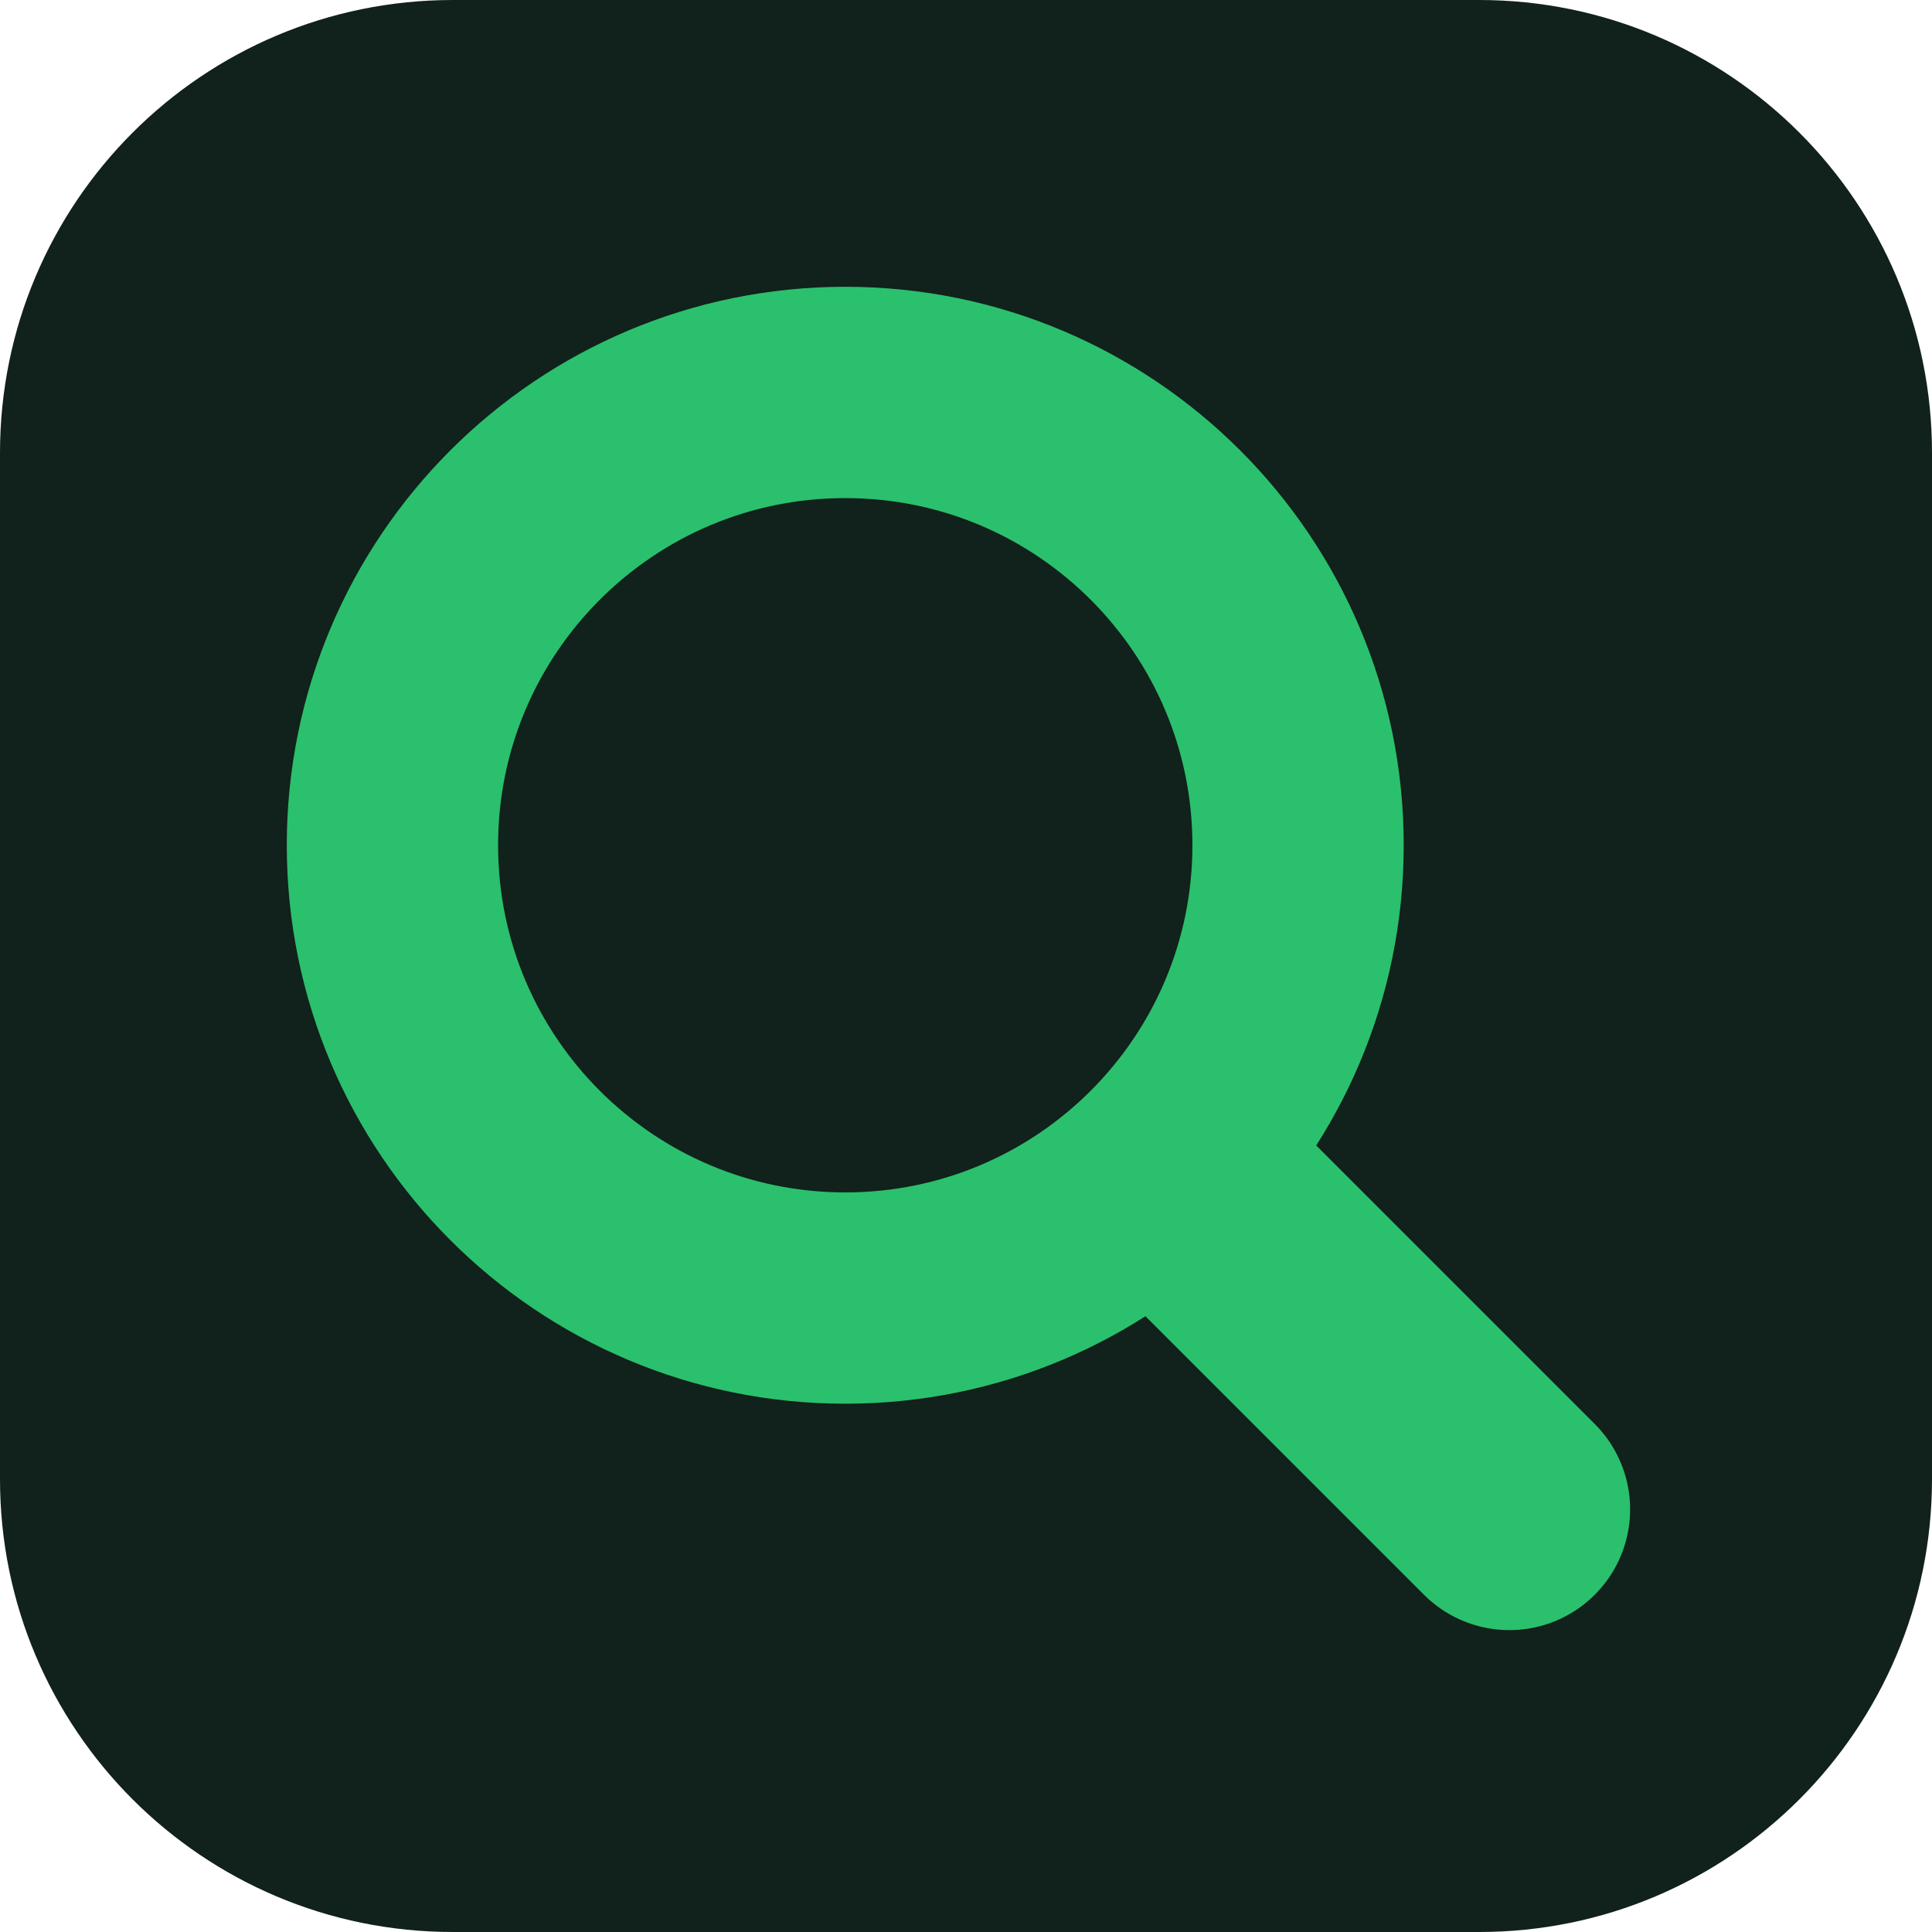
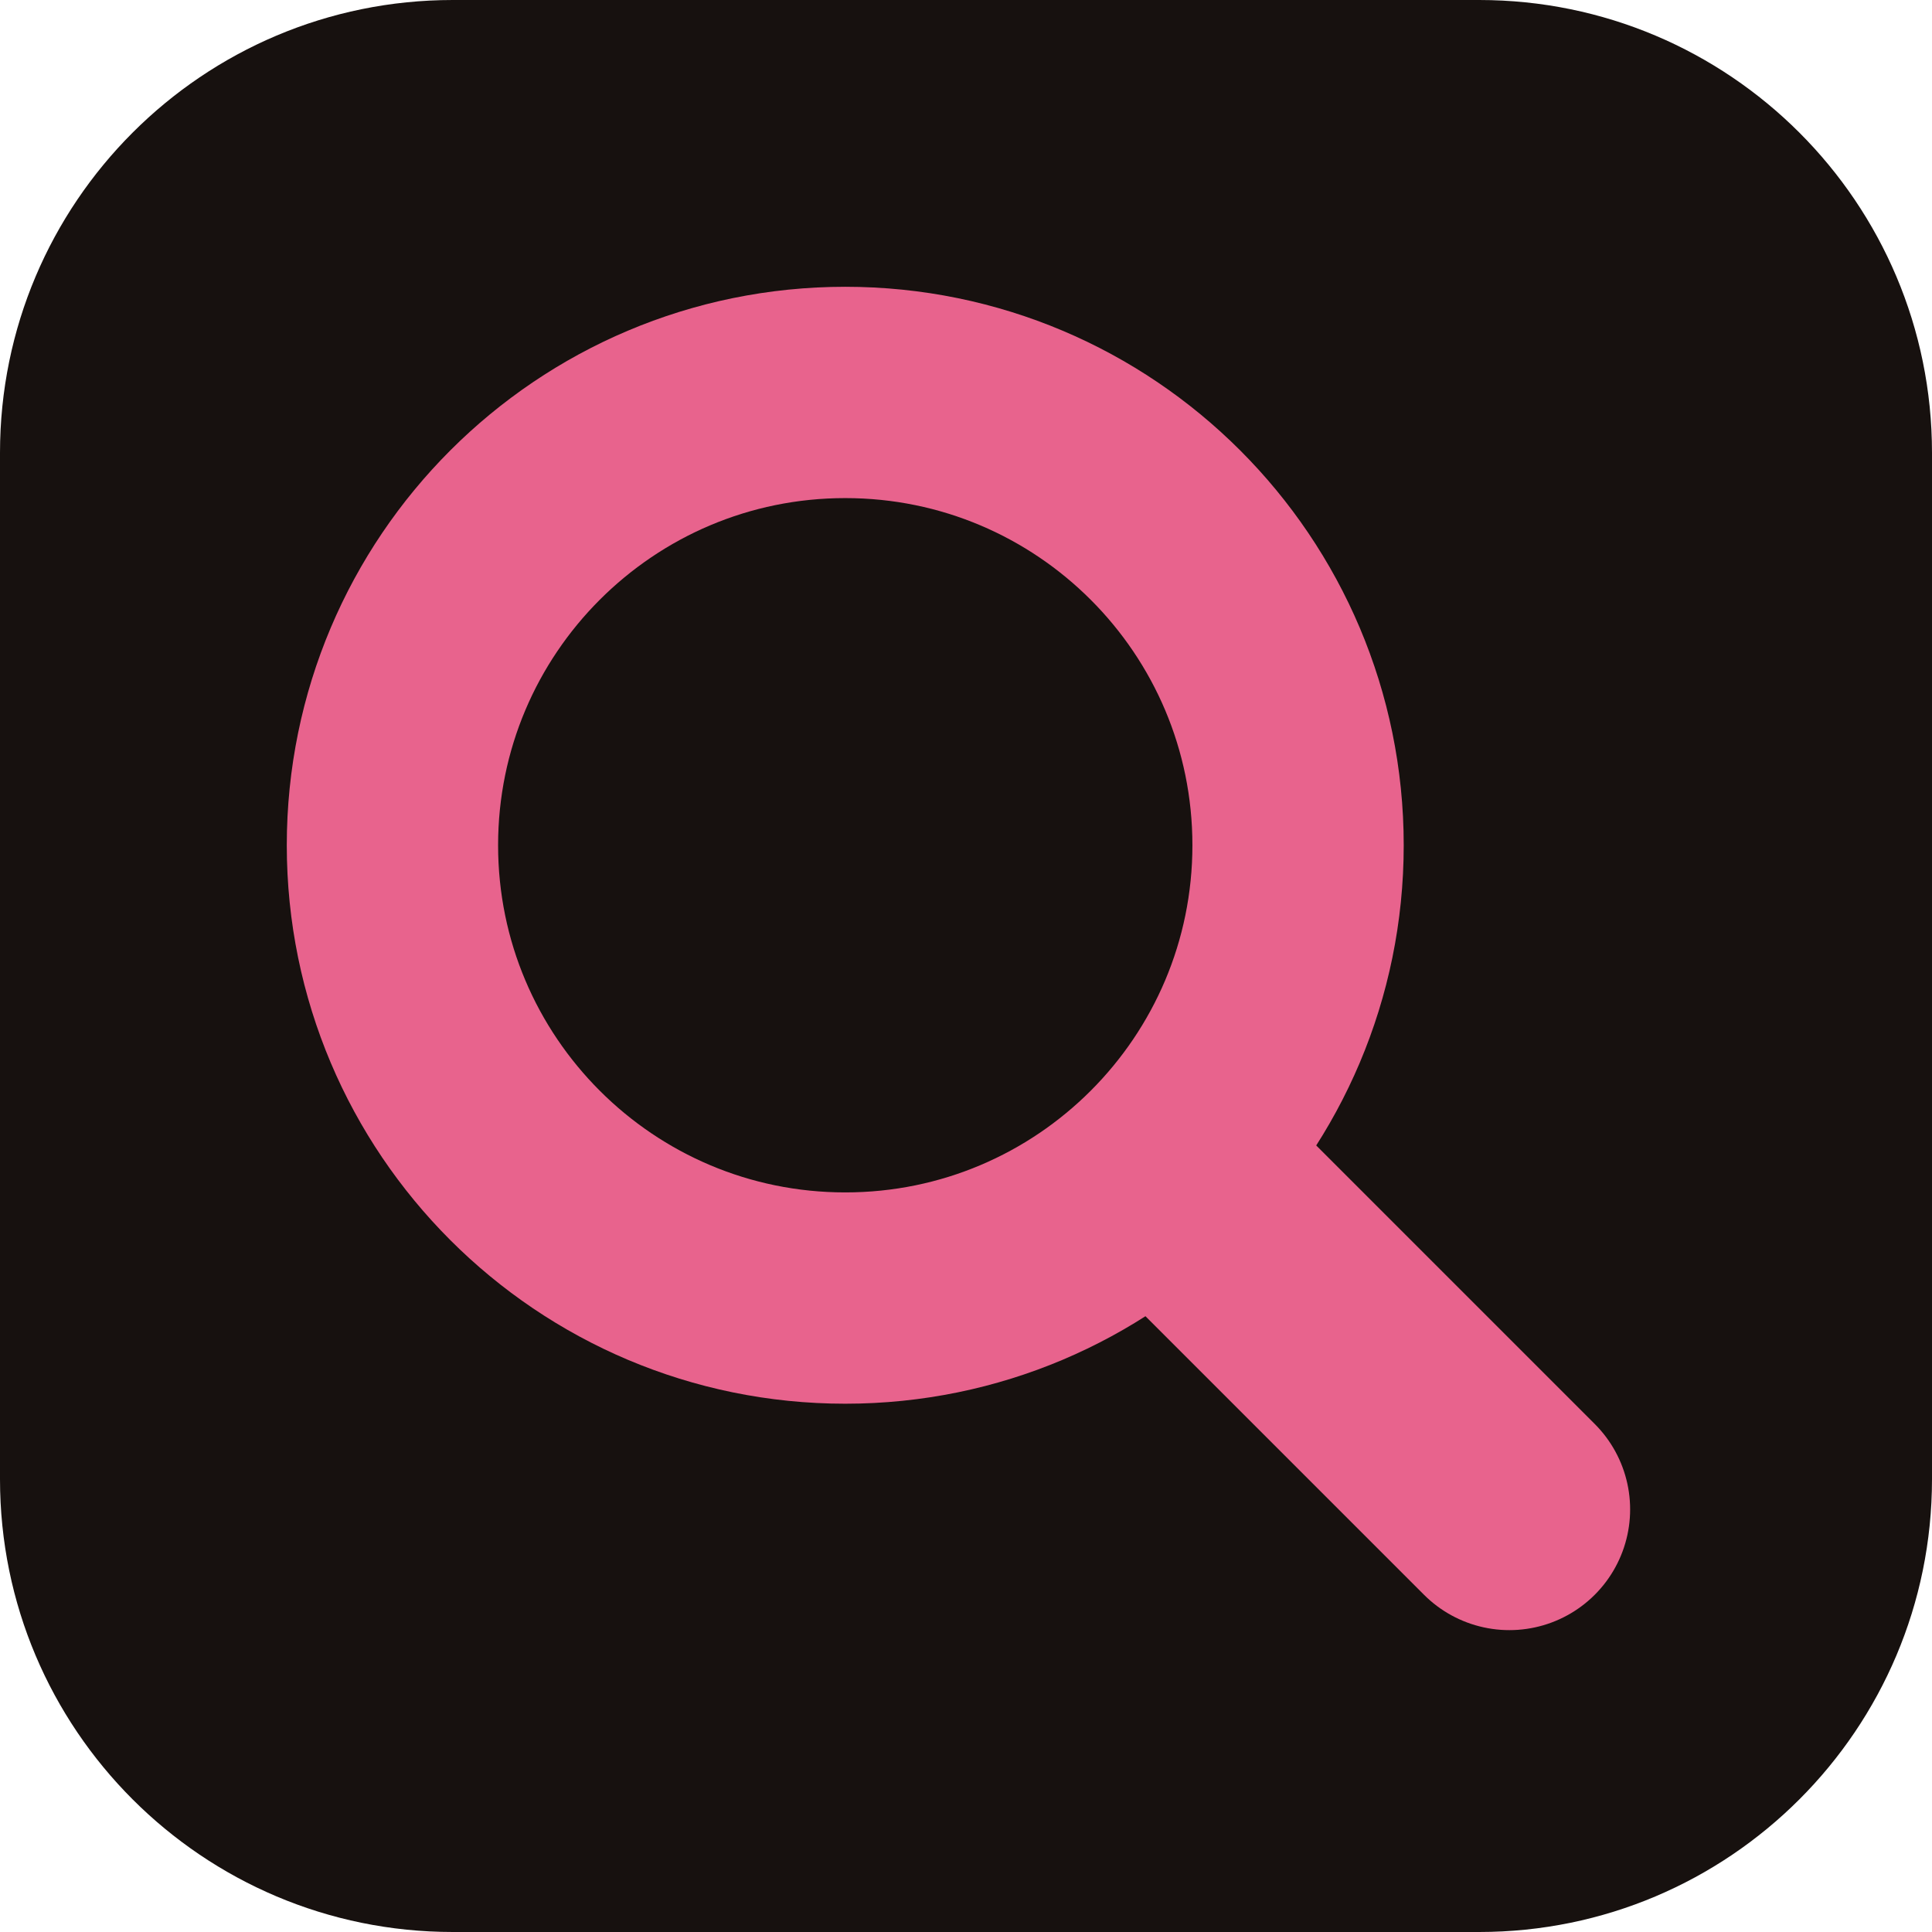
<svg xmlns="http://www.w3.org/2000/svg" viewBox="0 0 64 64">
-   <rect width="64" height="64" rx="15" fill="#11211B" />
-   <circle cx="28" cy="28" r="15" fill="none" stroke="#2BC06D" stroke-width="7" />
-   <line x1="39.5" y1="39.5" x2="50" y2="50" stroke="#2BC06D" stroke-width="8" stroke-linecap="round" />
+   <rect width="64" height="64" rx="15" fill="#17110F" />
+   <circle cx="28" cy="28" r="15" fill="none" stroke="#E8638D" stroke-width="7" />
+   <line x1="39.5" y1="39.5" x2="50" y2="50" stroke="#E8638D" stroke-width="8" stroke-linecap="round" />
</svg>
